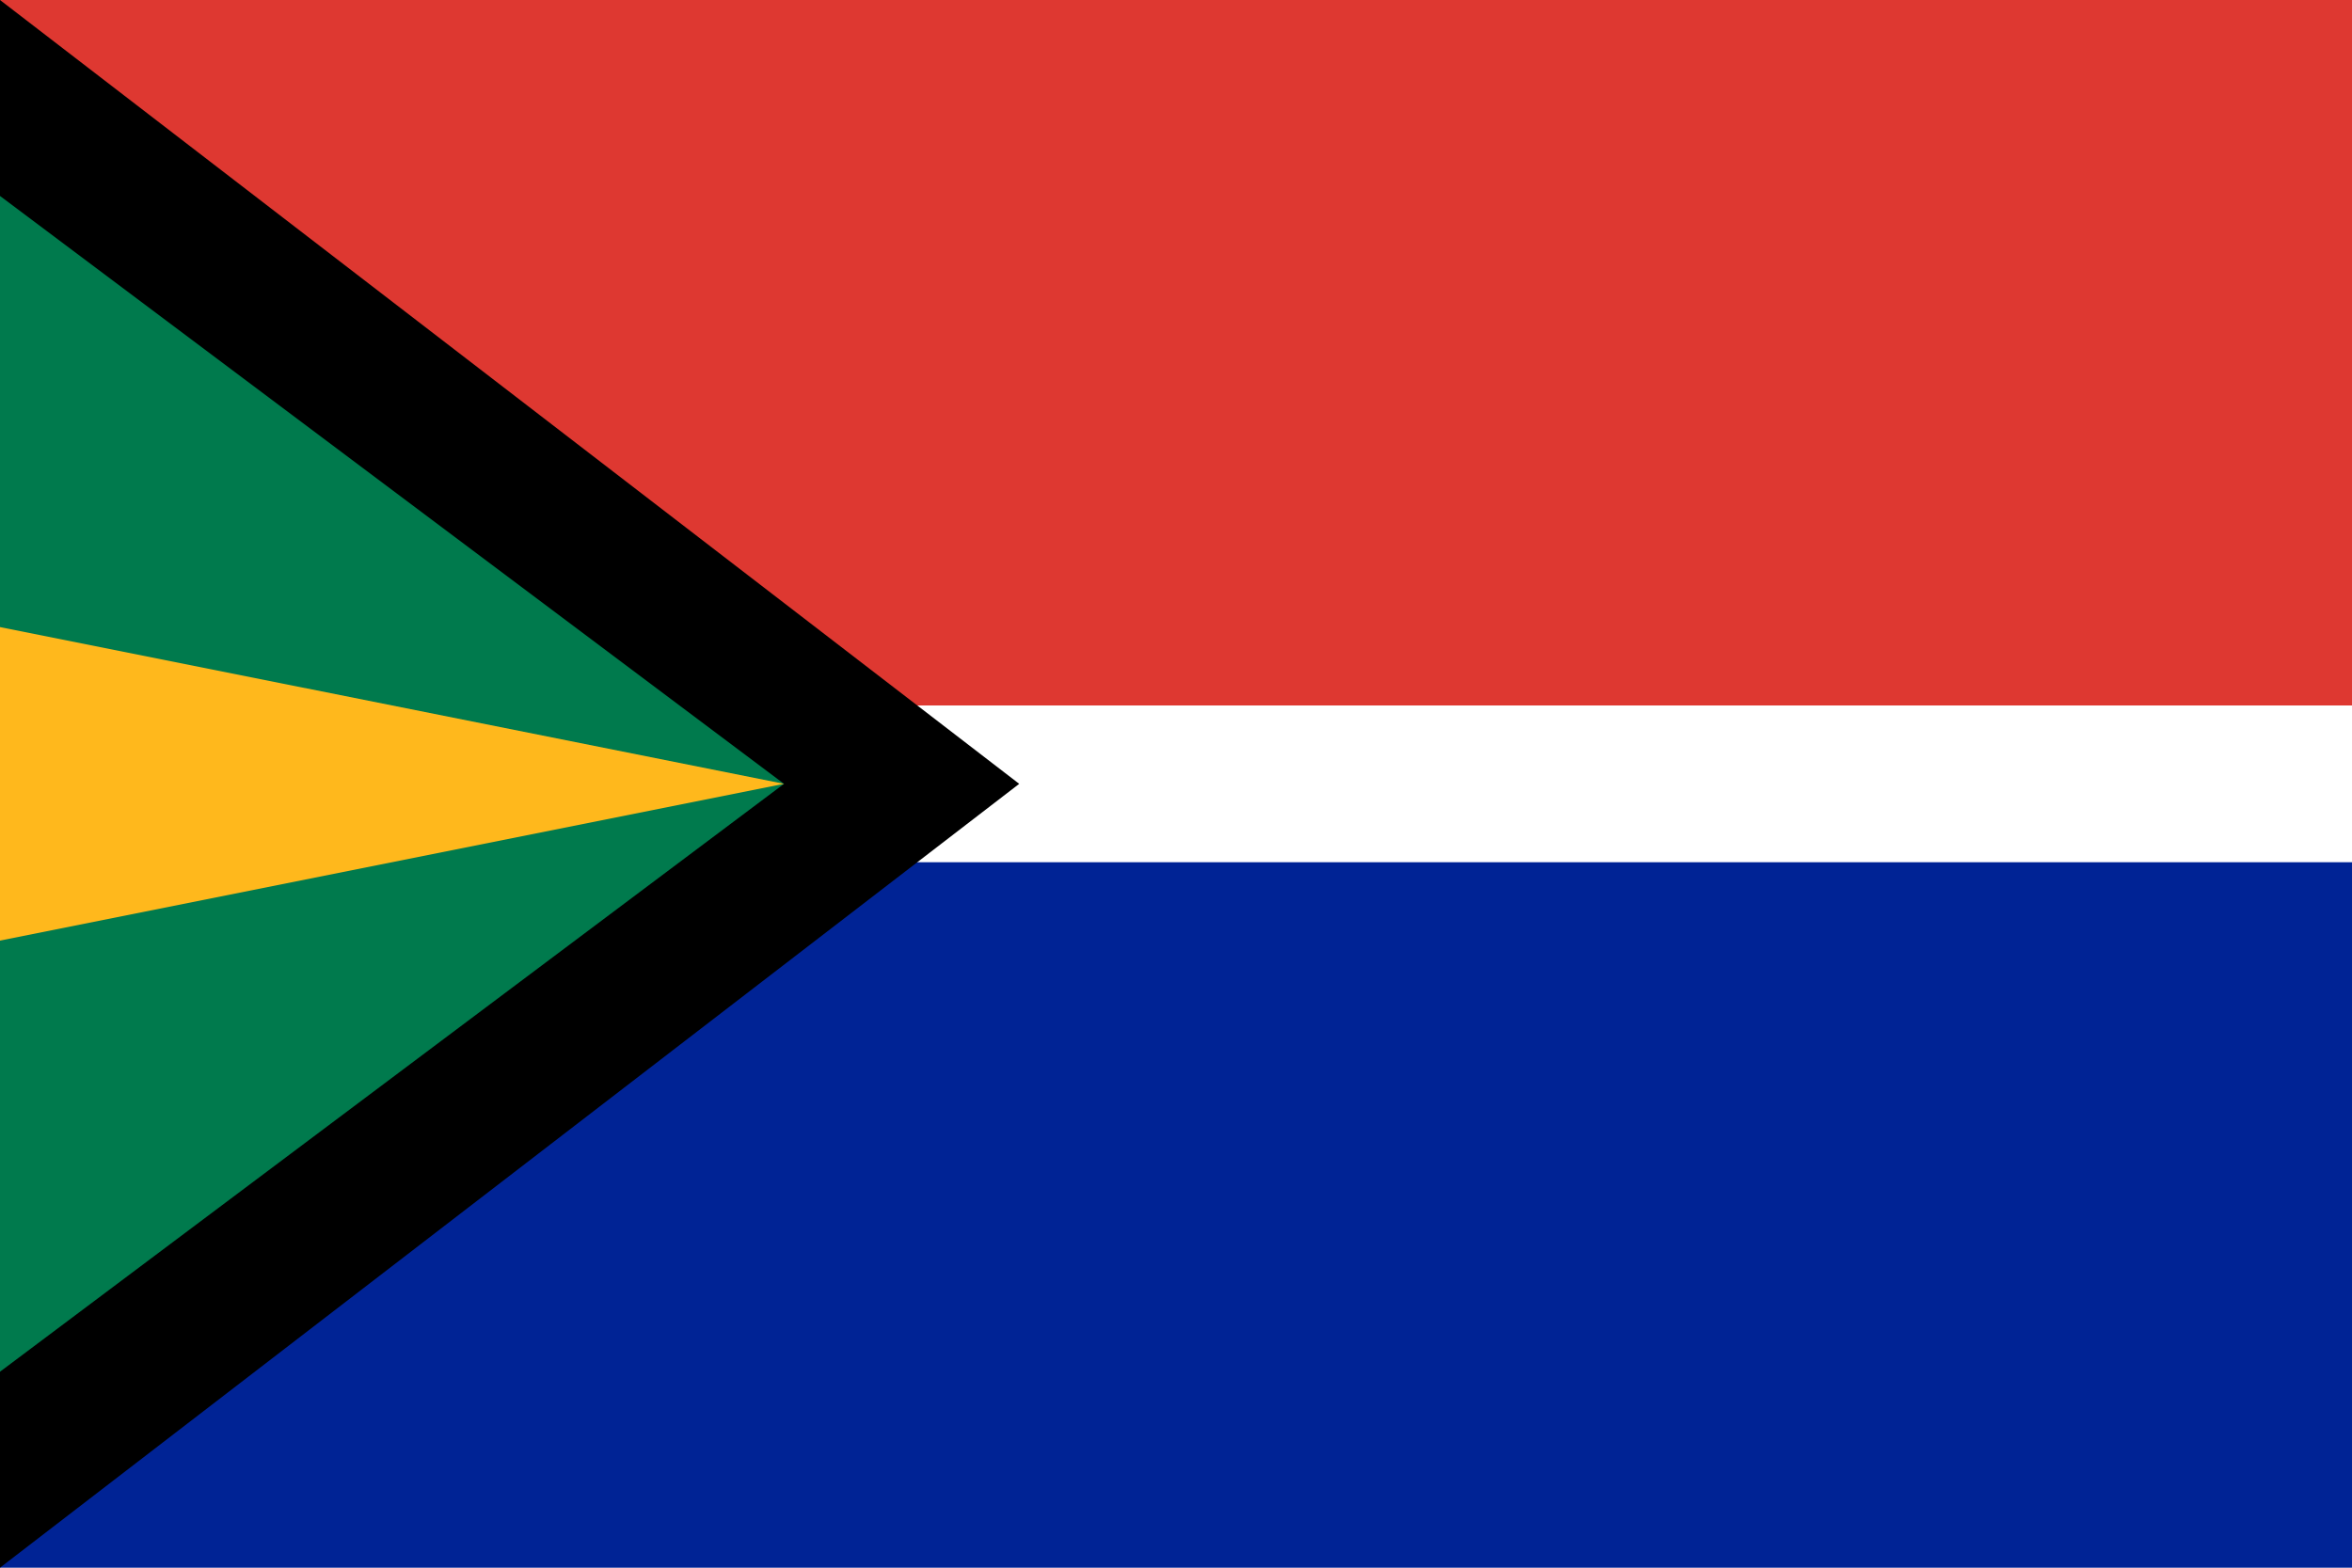
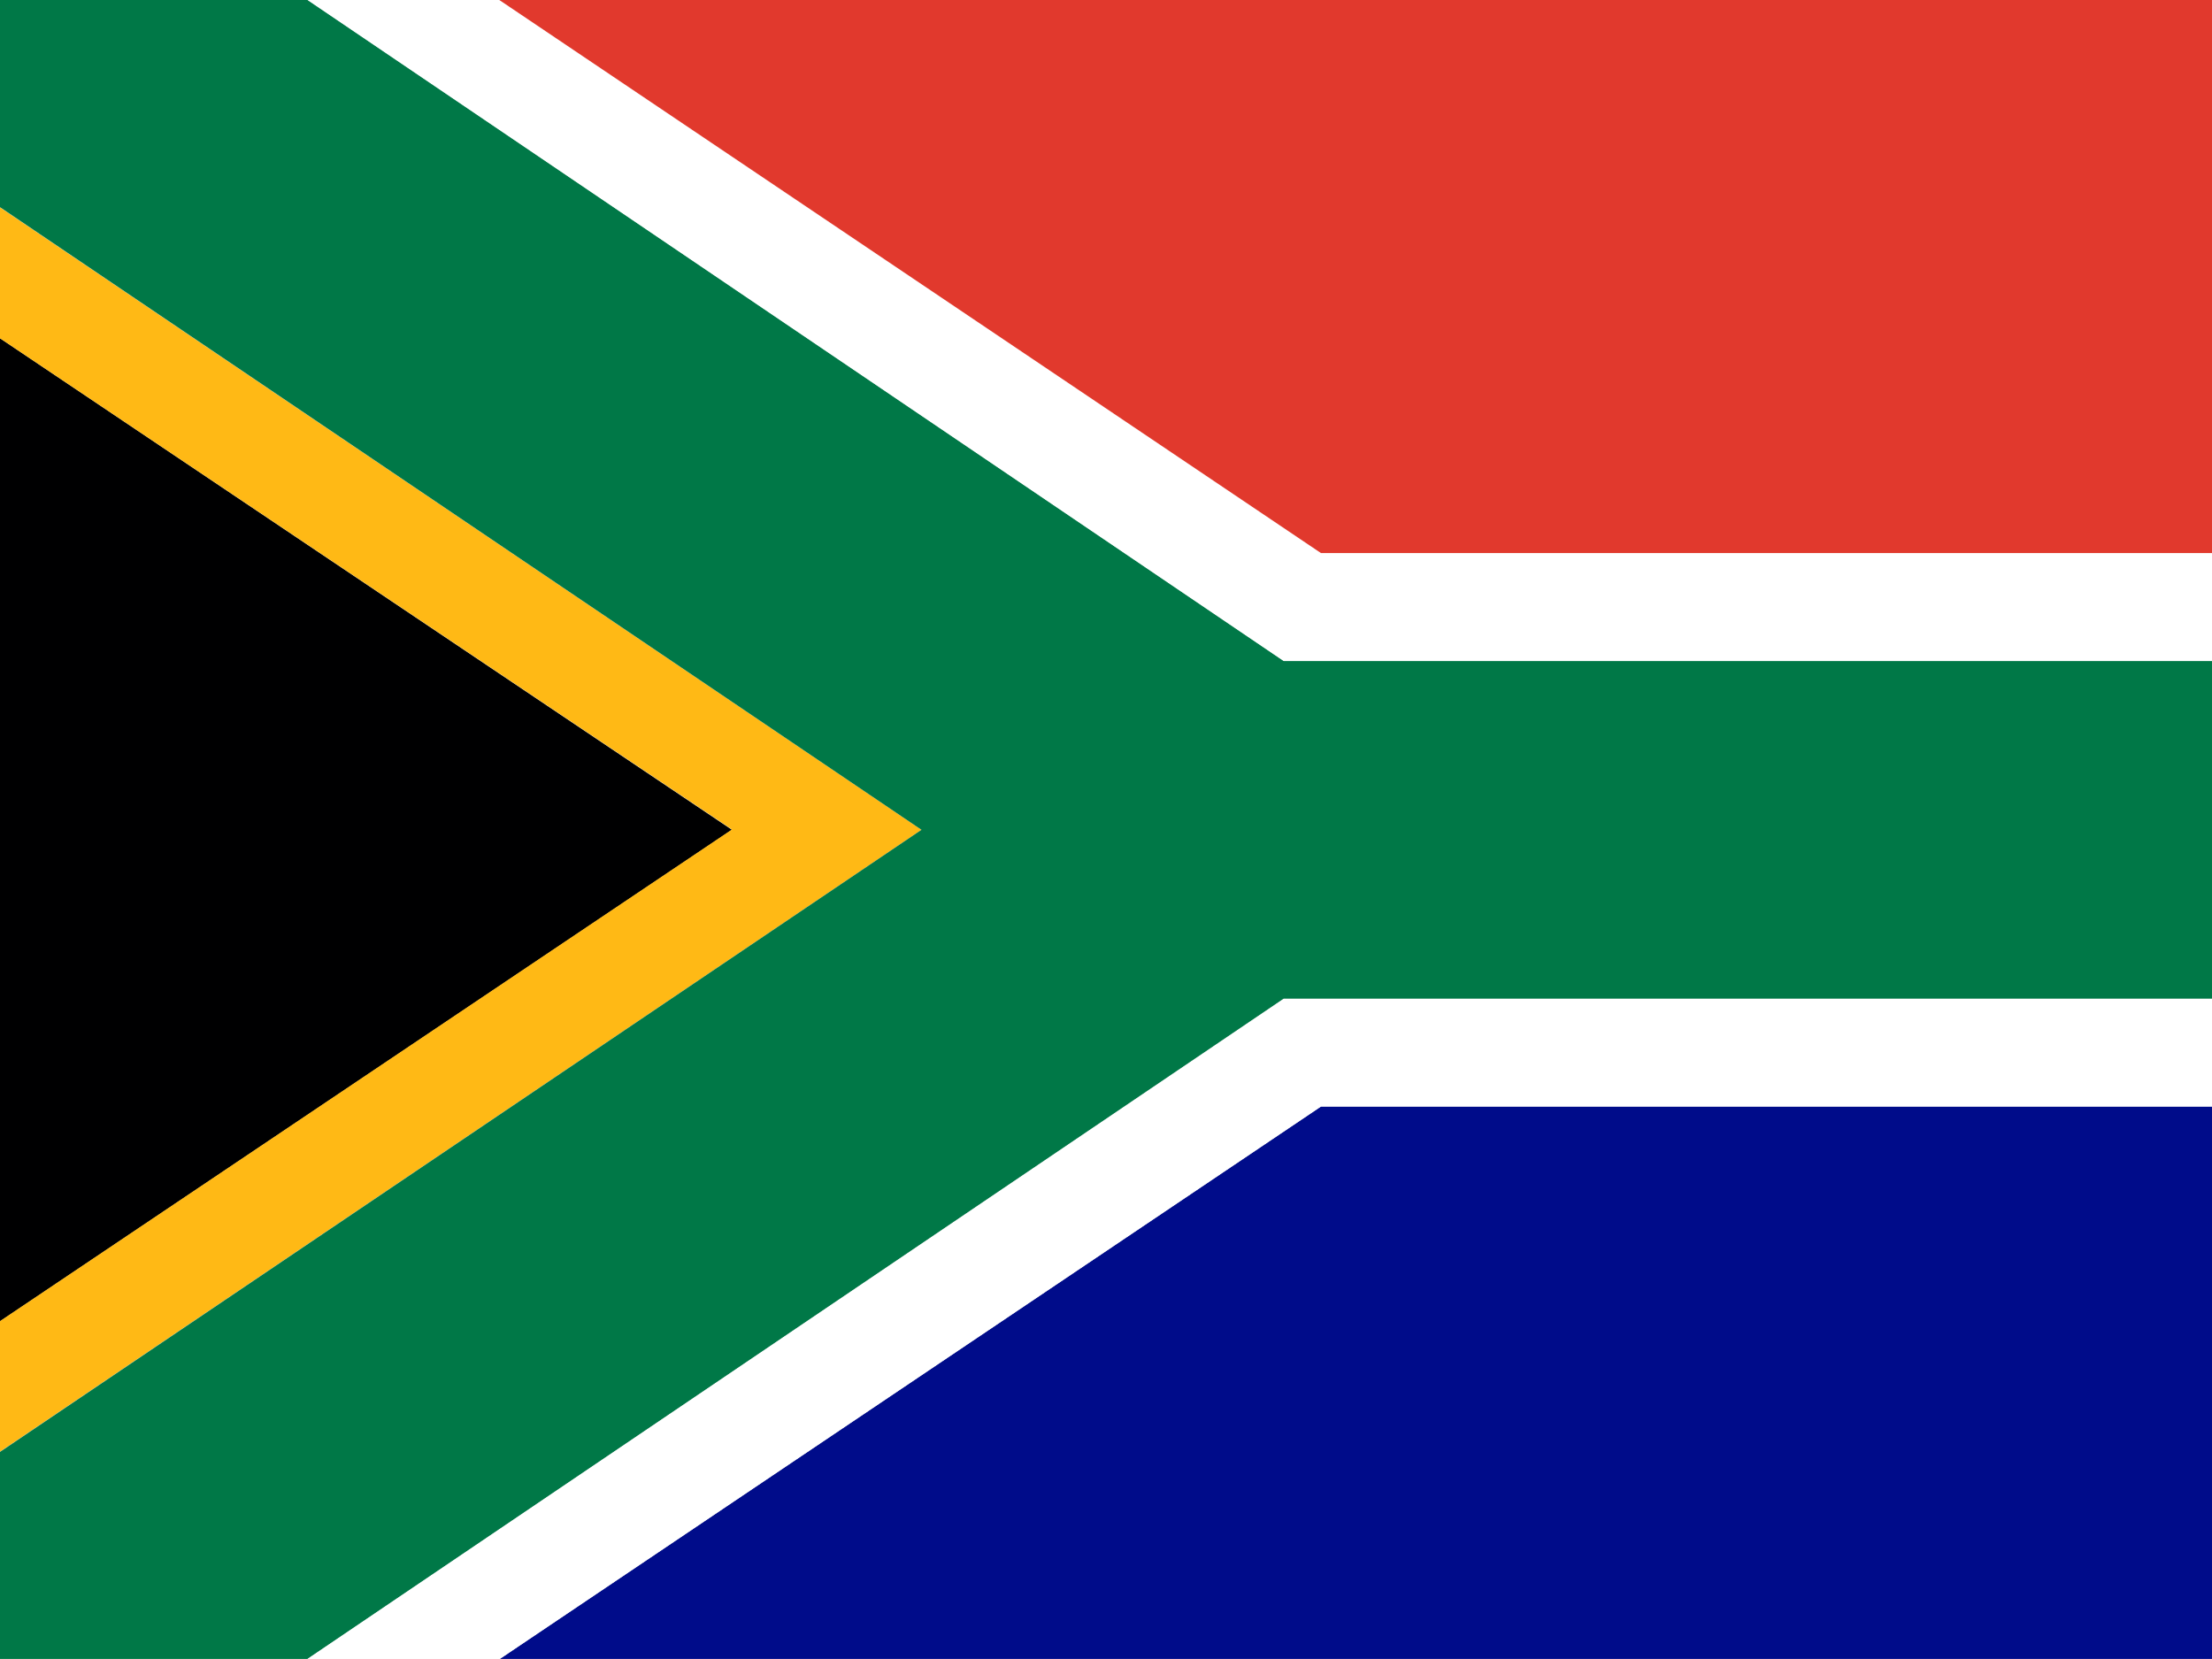
- <svg xmlns="http://www.w3.org/2000/svg" viewBox="0 0 60 40" role="img">
-   <rect width="60" height="40" fill="#FFFFFF" />
-   <rect y="0" width="60" height="18" fill="#DE3831" />
-   <rect y="22" width="60" height="18" fill="#002395" />
-   <polygon points="0,0 26,20 0,40" fill="#000000" />
-   <polygon points="0,5 20,20 0,35" fill="#007A4D" />
-   <polygon points="0,16 20,20 0,24" fill="#FFB81C" />
+ <svg xmlns="http://www.w3.org/2000/svg" id="flag-icons-za" viewBox="0 0 640 480">
+   <defs>
+     <clipPath id="za-a">
+       <path fill-opacity=".7" d="M-71.9 0h682.7v512H-71.9z" />
+     </clipPath>
+   </defs>
+   <g clip-path="url(#za-a)" transform="translate(67.4)scale(.93748)">
+     <g fill-rule="evenodd" stroke-width="1pt">
+       <path fill="#000001" d="M-71.9 407.8V104.4L154 256.1z" />
+       <path fill="#000c8a" d="m82.2 512.1 253.6-170.6H696V512H82.2z" />
+       <path fill="#e1392d" d="M66 0h630v170.8H335.7S69.3-1.7 66 0" />
+       <path fill="#ffb915" d="M-71.9 64v40.4L154 256-72 407.8v40.3l284.5-192z" />
+       <path fill="#007847" d="M-71.9 64V0h95l301.2 204h371.8v104.2H324.3L23 512h-94.9v-63.9l284.4-192L-71.8 64z" />
+       <path fill="#fff" d="M23 0h59.2l253.6 170.7H696V204H324.3zm0 512.1h59.2l253.6-170.6H696v-33.2H324.3L23 512z" />
+     </g>
+   </g>
</svg>
